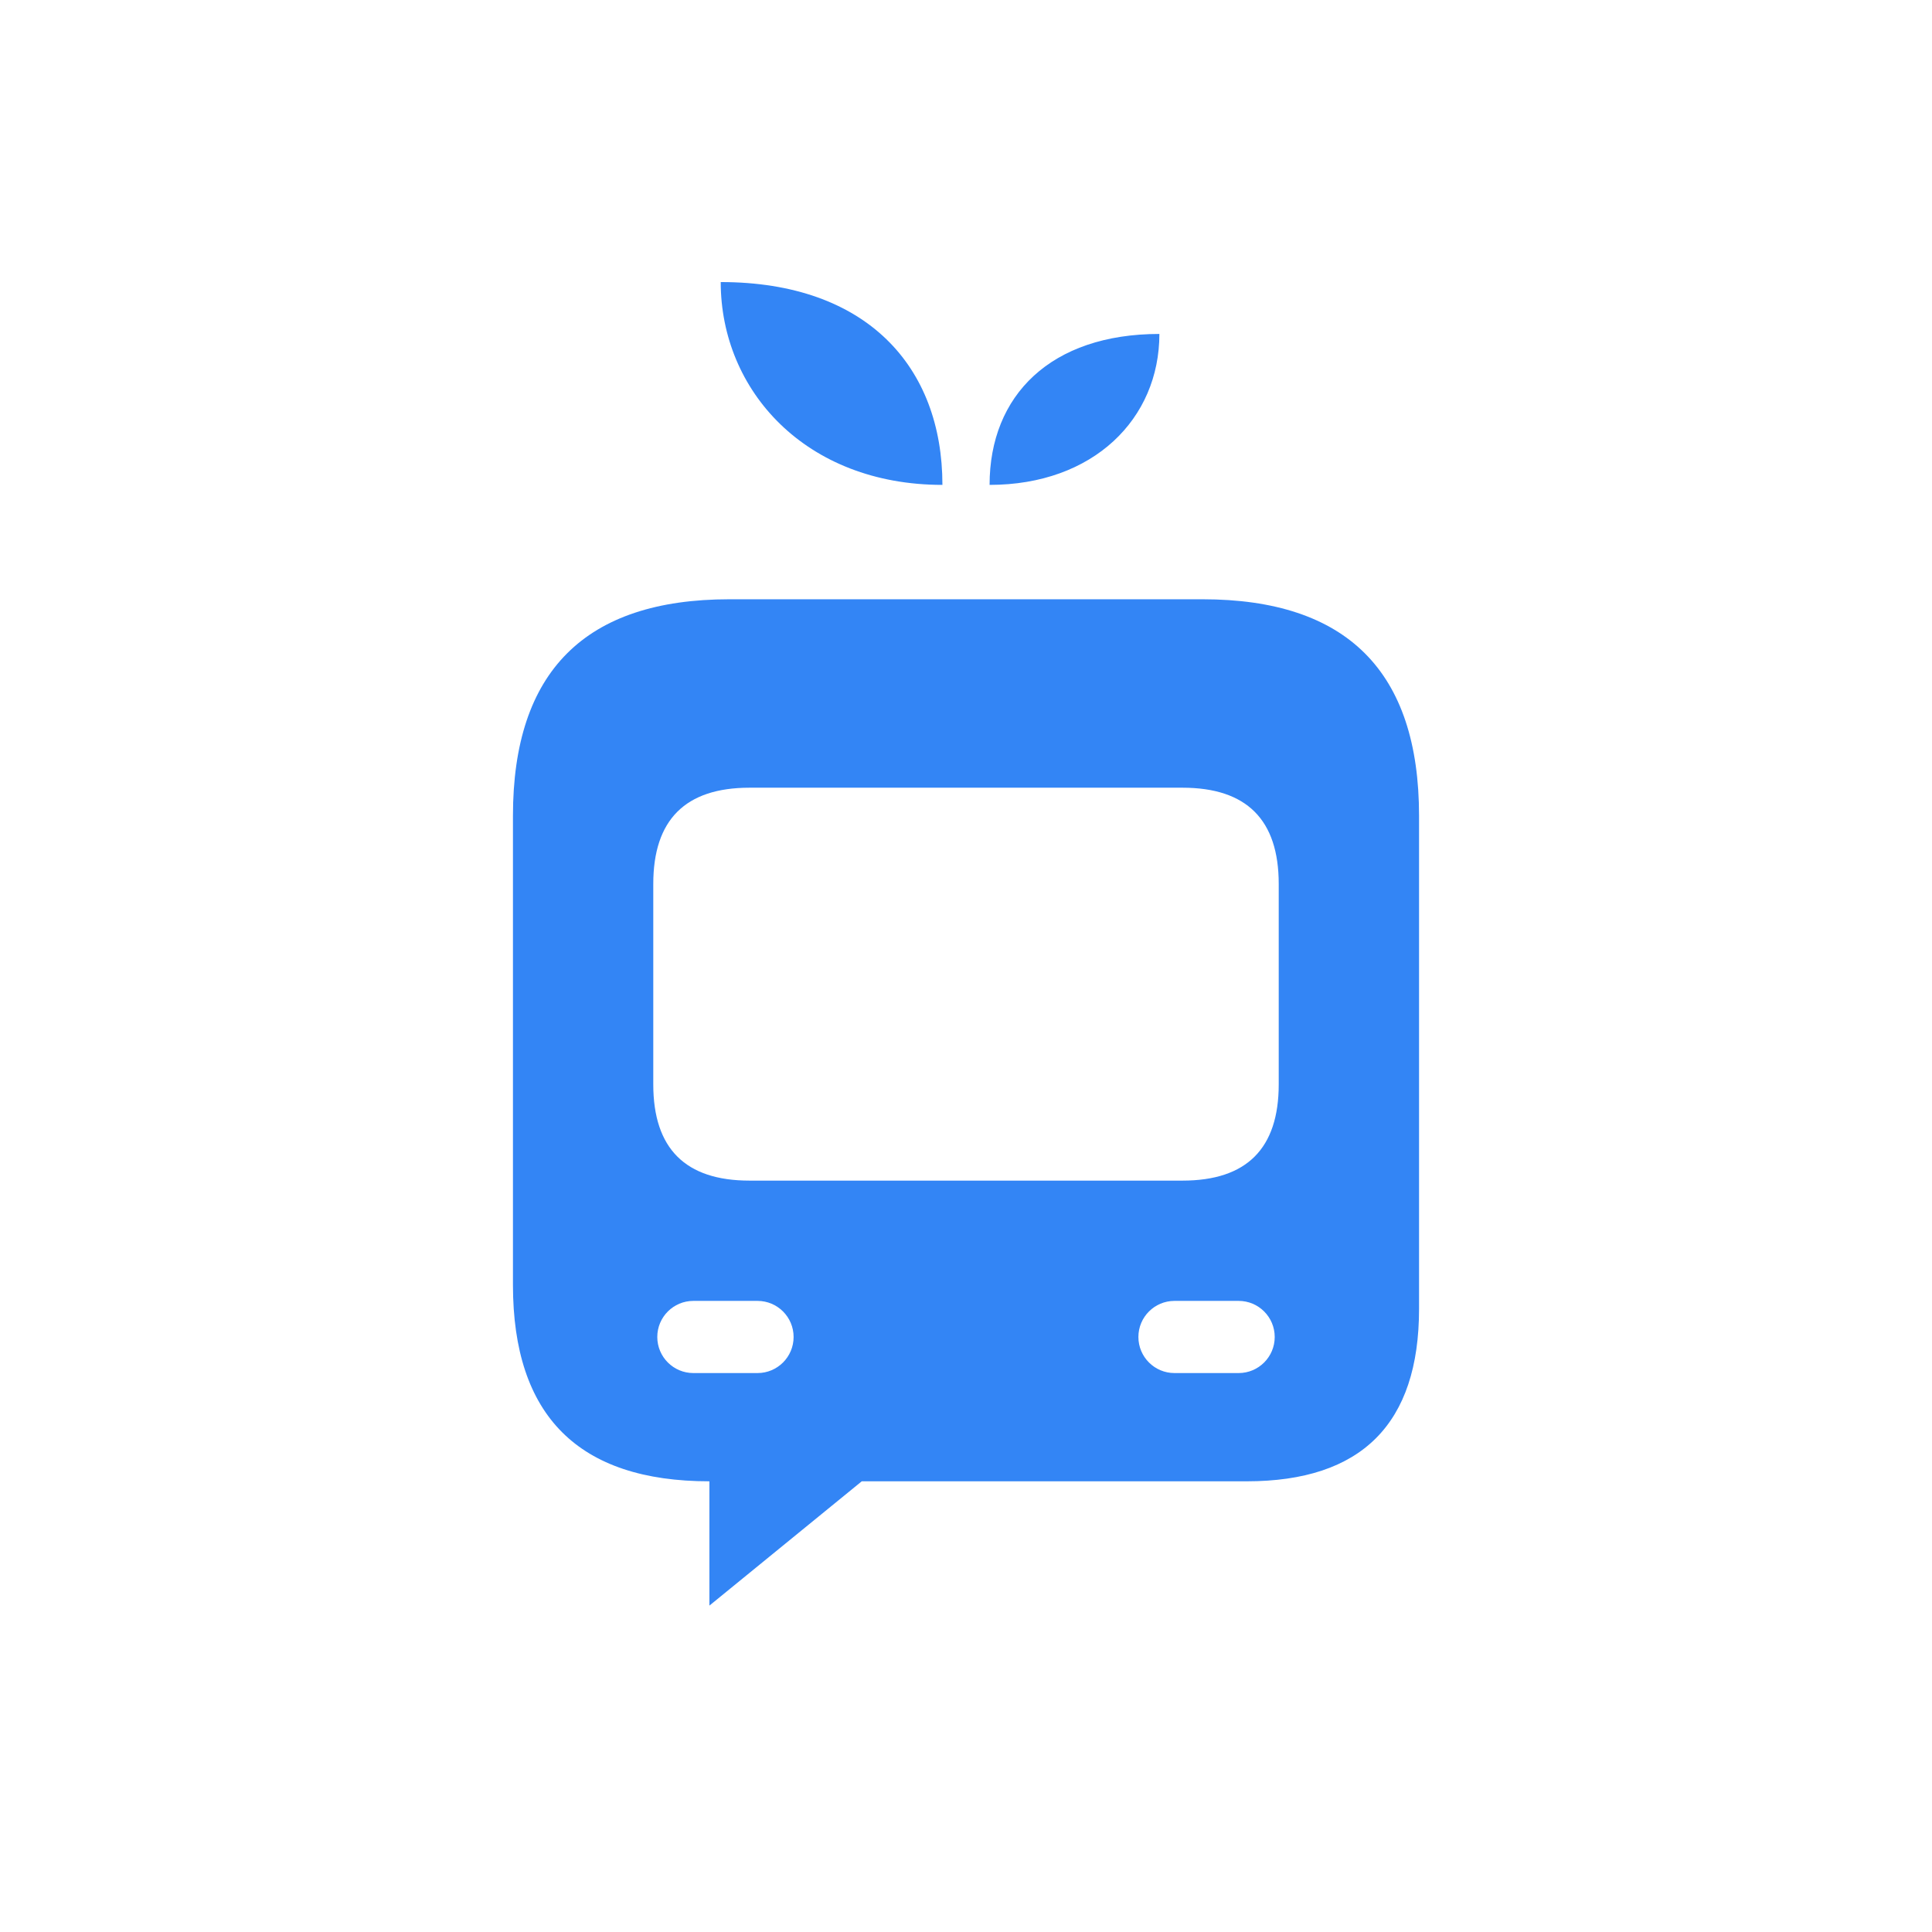
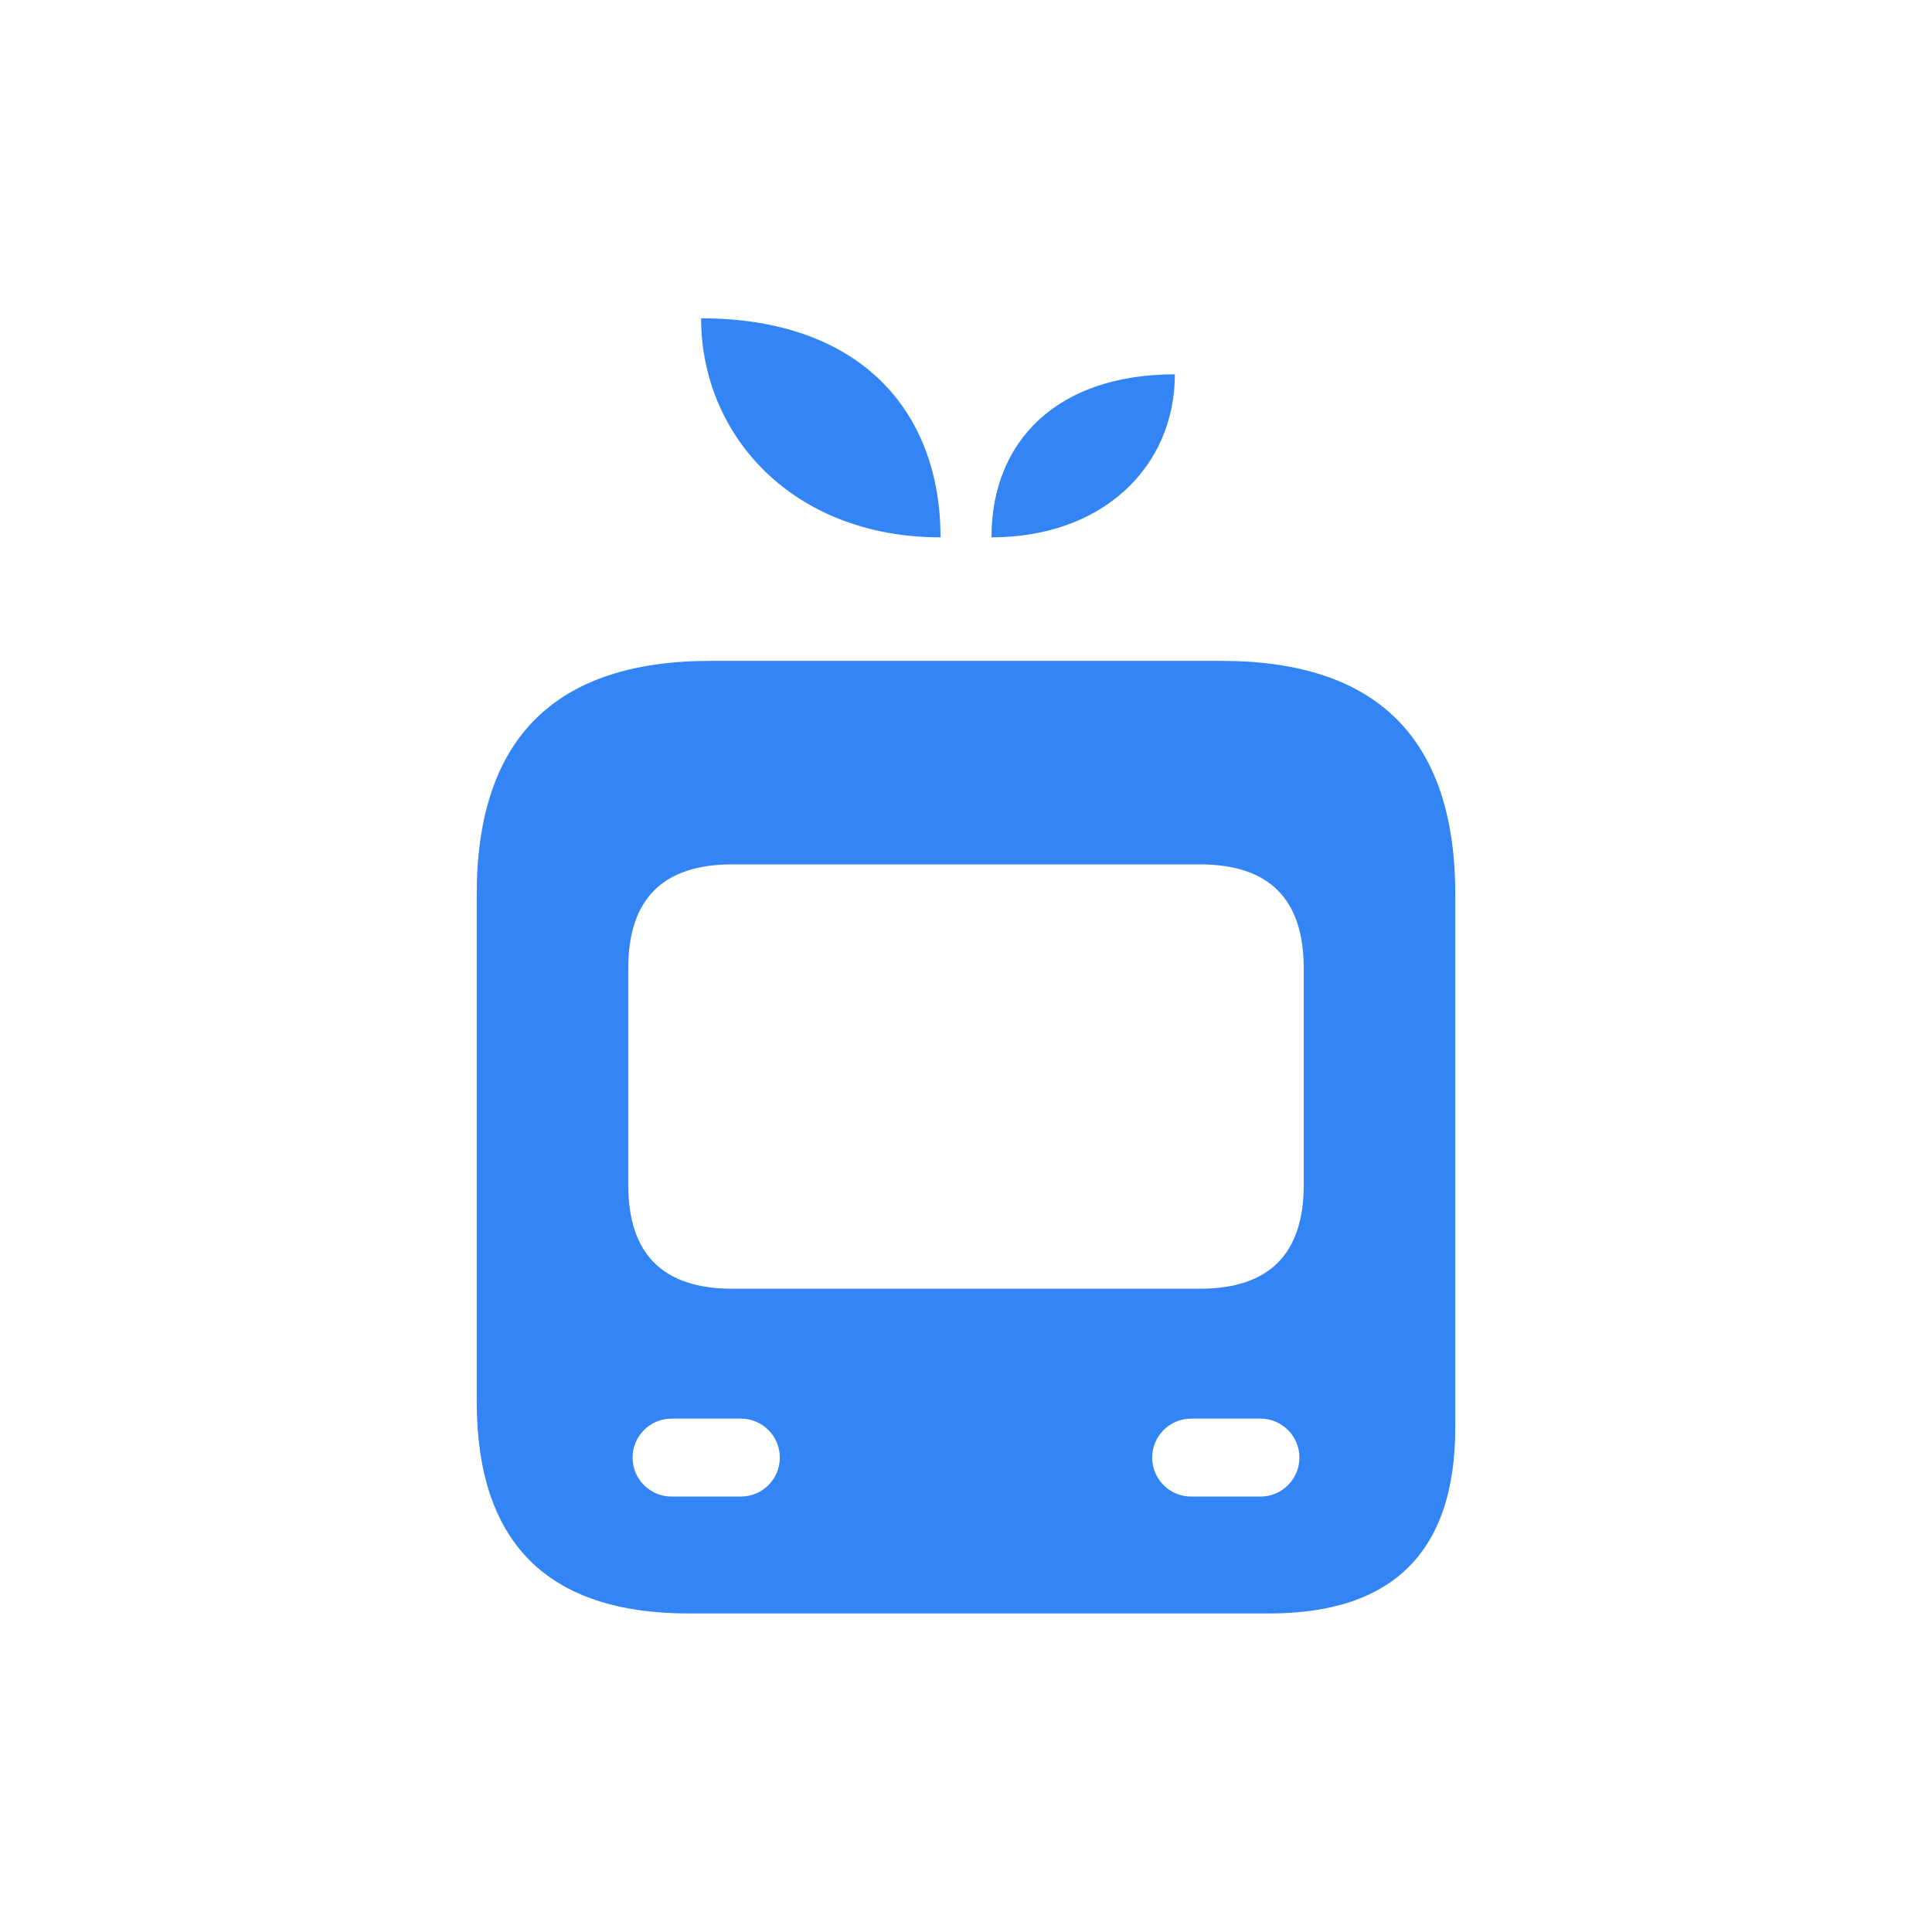
<svg xmlns="http://www.w3.org/2000/svg" width="512" height="512" viewBox="0 0 512 512">
-   <g data-optical-scale="1.25" transform="translate(-64 -64) scale(1.25)">
+   <g data-optical-scale="1.35" transform="translate(-89.6 -65.5) scale(1.35)">
    <g fill="#3385F5">
      <path d="M251 154c-29 0-47-20-47-43 31 0 47 18 47 43Zm10 0c22 0 36-14 36-32-23 0-36 13-36 32Z" />
      <g transform="translate(38.4 55) scale(.85)">
-         <path d="M197 145h118q54 0 54 54v123q0 43-43 43h-96l-38 31v-31q-49 0-49-49V199q0-54 54-54Z M202 192h108q24 0 24 24v50q0 24-24 24H202q-24 0-24-24v-50q0-24 24-24Z M188 320a9 9 0 1 0 0 18h16a9 9 0 1 0 0-18Z M308 320a9 9 0 1 0 0 18h16a9 9 0 1 0 0-18Z" fill-rule="evenodd" />
+         <path d="M197 145h118q54 0 54 54v123q0 43-43 43H192q-49 0-49-49V199q0-54 54-54Z M202 192h108q24 0 24 24v50q0 24-24 24H202q-24 0-24-24v-50q0-24 24-24Z M188 320a9 9 0 1 0 0 18h16a9 9 0 1 0 0-18Z M308 320a9 9 0 1 0 0 18h16a9 9 0 1 0 0-18Z" fill-rule="evenodd" />
      </g>
    </g>
  </g>
</svg>
